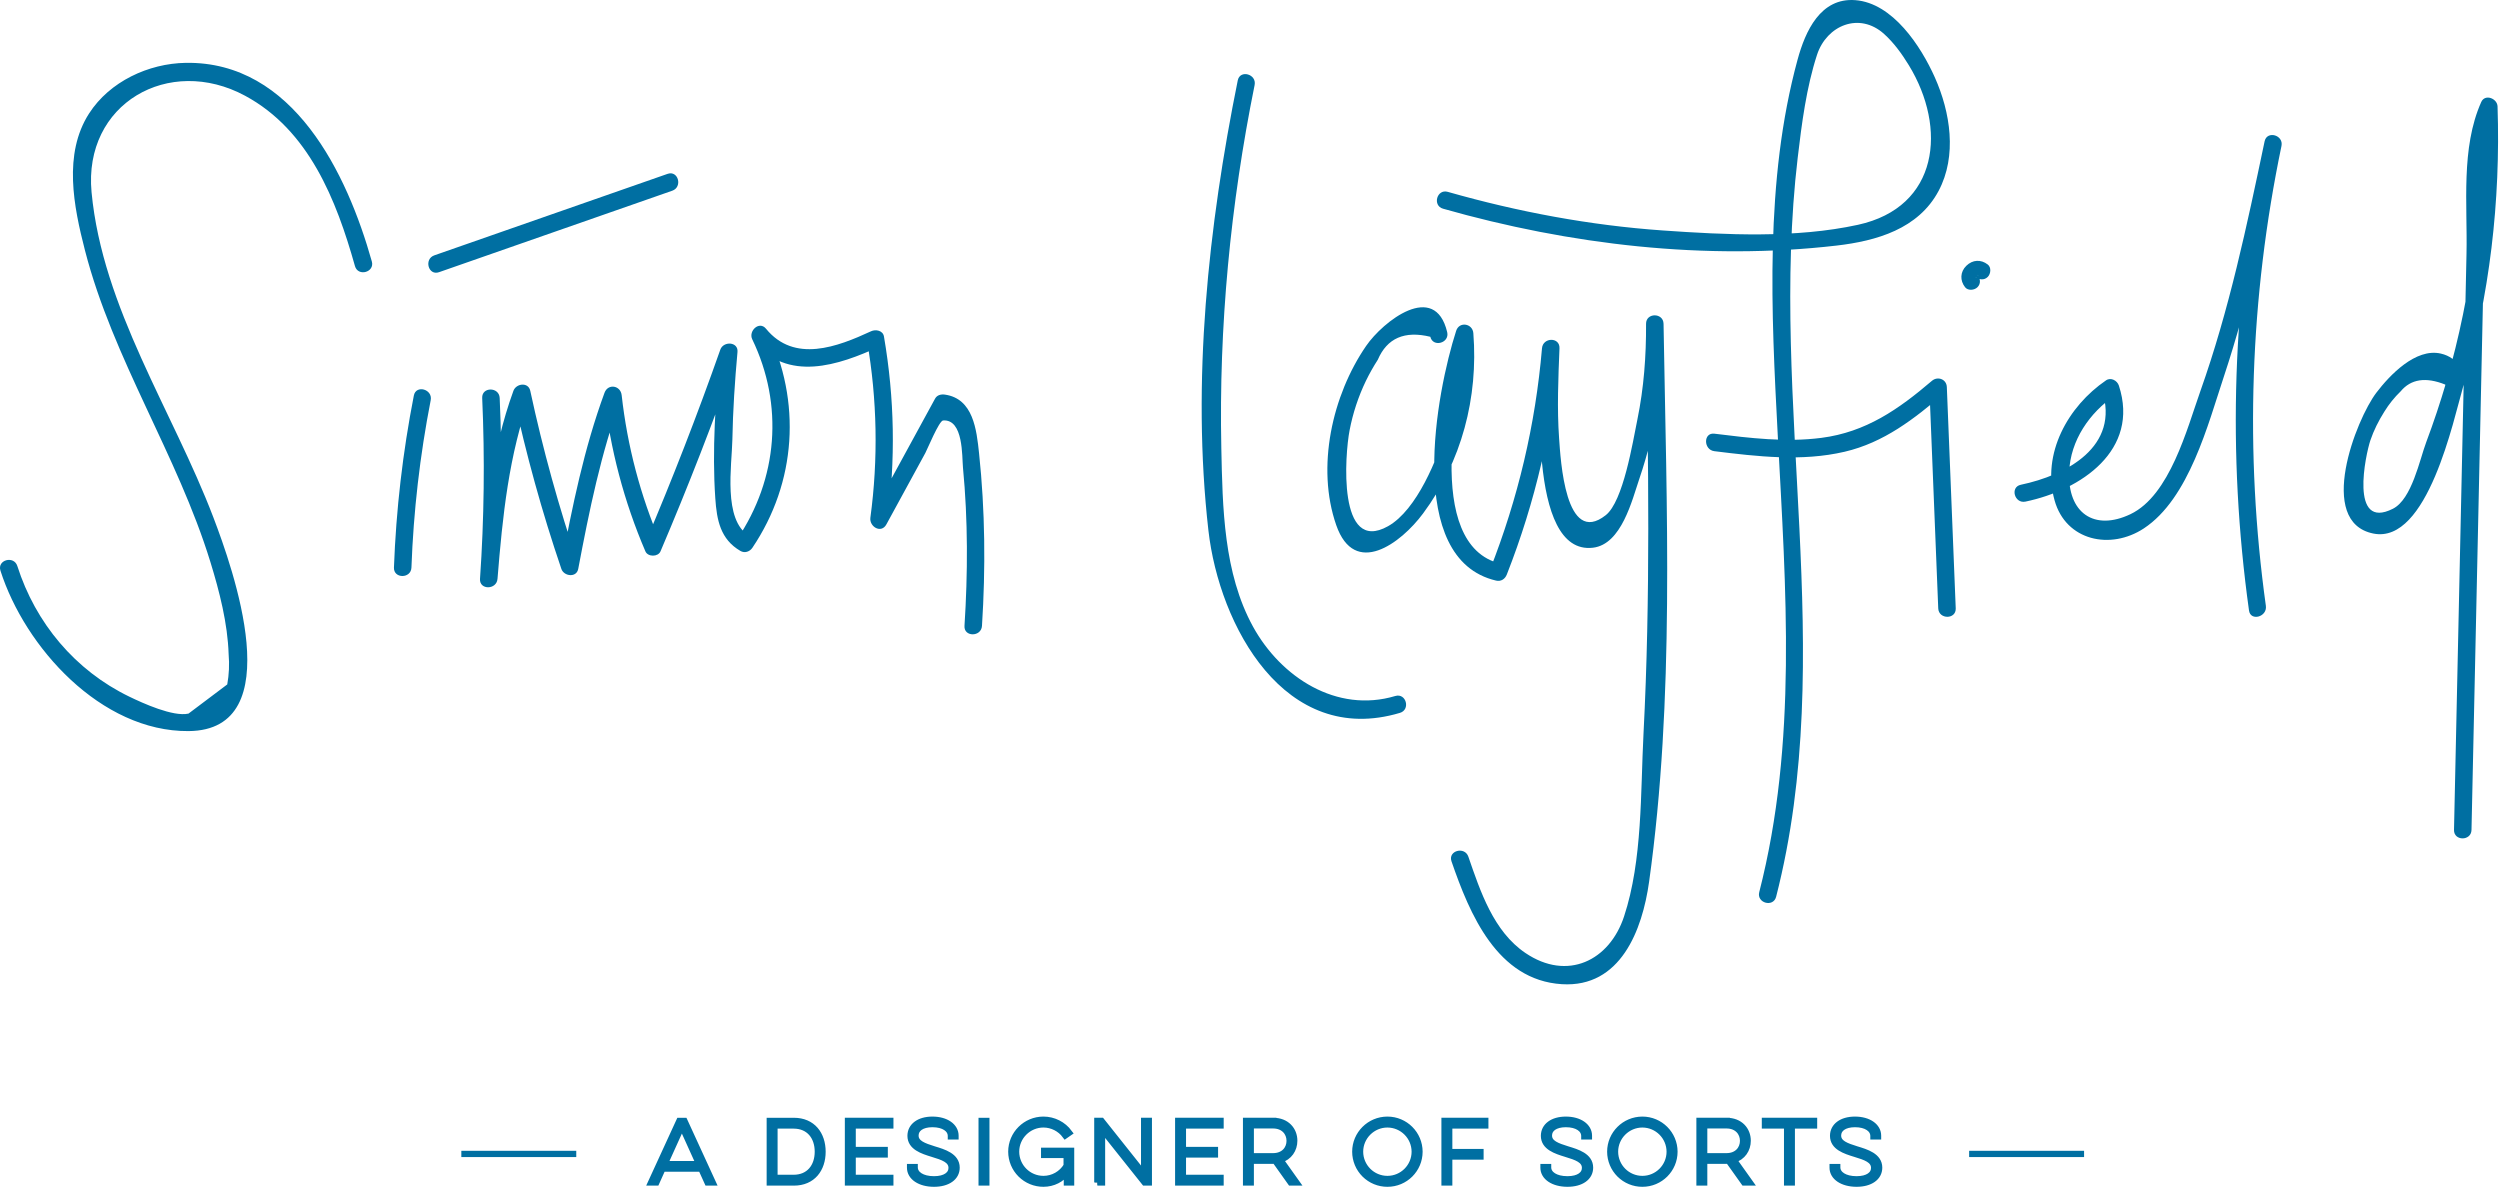
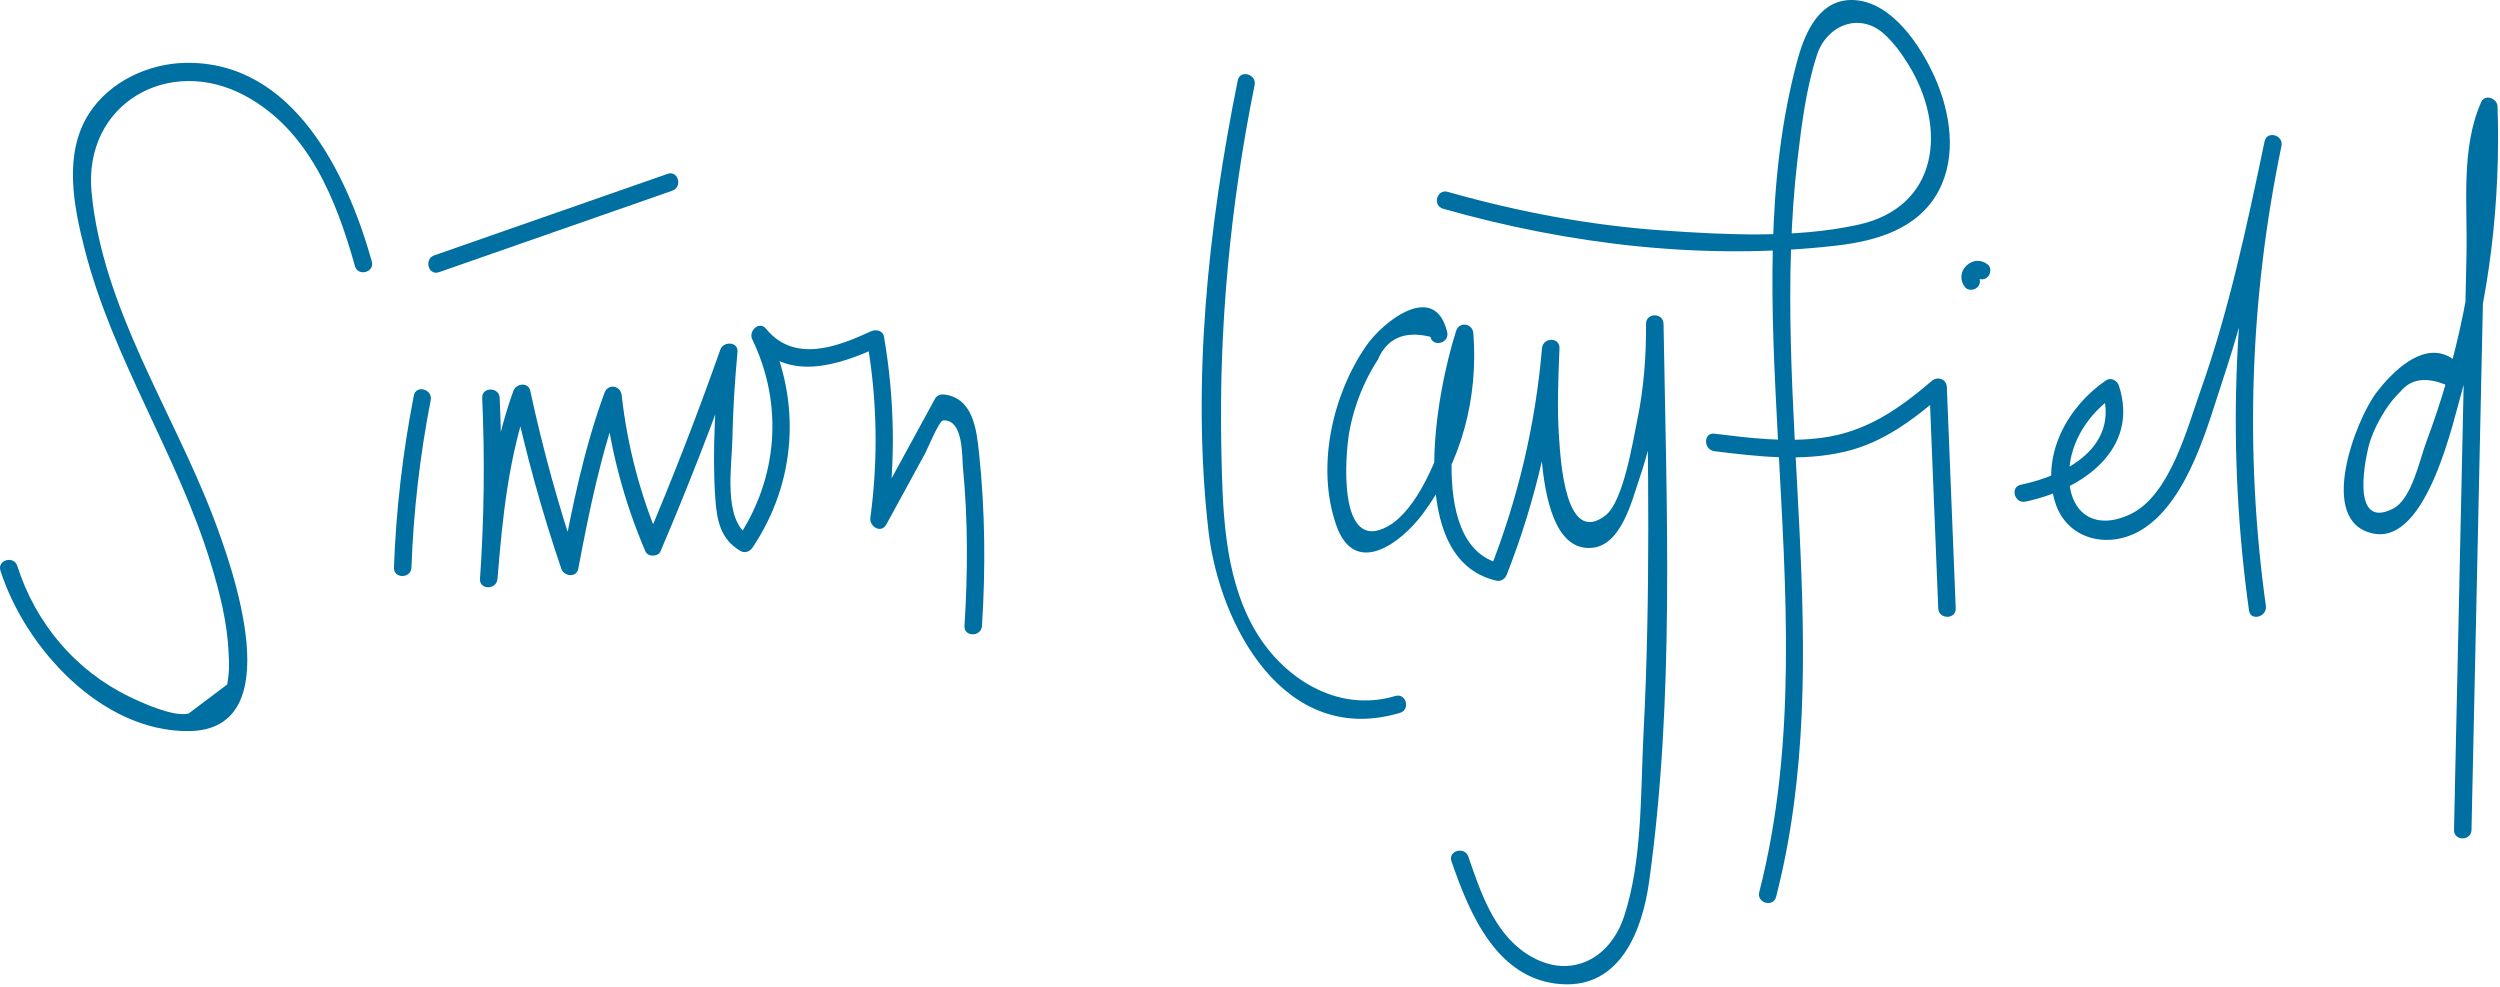
- <svg xmlns="http://www.w3.org/2000/svg" width="322" height="153" viewBox="0 0 322 153">
-   <g fill="none" fill-rule="evenodd">
-     <path d="M88.153 144.374l3.64 7.93h-.662l-.812-1.79h-4.982l-.803 1.79h-.672l3.64-7.93h.65zm-2.553 5.57h4.453l-2.226-4.92-2.227 4.92zm13.549-5.57h3.1c2.41 0 3.691 1.748 3.691 3.965 0 2.227-1.28 3.965-3.69 3.965h-3.101v-7.93zm.6.589v6.75h2.47c2.003 0 3.121-1.453 3.121-3.375 0-1.921-1.118-3.376-3.121-3.376h-2.47v.001zm9.472-.59h5.45v.59h-4.85v3.162h4.127v.57h-4.127v3.019h4.85v.59h-5.45v-7.93zm8.589 5.948v.041c0 .884.955 1.535 2.49 1.535 1.475 0 2.268-.619 2.268-1.473 0-1.038-1.119-1.404-2.461-1.81-1.29-.397-2.826-.885-2.826-2.318 0-1.24 1.098-2.075 2.816-2.075 1.75 0 2.969.864 2.969 2.054v.092h-.59v-.051c0-.884-.904-1.535-2.379-1.535-1.413 0-2.185.62-2.185 1.474 0 1.016 1.077 1.372 2.368 1.779 1.27.386 2.928.874 2.928 2.358 0 1.25-1.149 2.064-2.908 2.064-1.81 0-3.08-.855-3.08-2.055v-.08h.59zm9.228-5.947v7.93h-.6v-7.93h.6zm7.451 3.852h3.467v4.077h-.539v-1.363c-.651.936-1.779 1.515-3.02 1.515a4.124 4.124 0 0 1-4.137-4.117c0-2.267 1.85-4.118 4.138-4.118a4.125 4.125 0 0 1 3.314 1.677l-.498.346a3.534 3.534 0 0 0-2.816-1.423c-1.942 0-3.528 1.586-3.528 3.517a3.527 3.527 0 0 0 3.527 3.518c1.226-.001 2.361-.646 2.99-1.698v-1.403h-2.898v-.528zm6.85 4.077v-7.93h.538l5.49 6.904v-6.904h.6v7.93h-.539l-5.49-6.893v6.893h-.6zm10.417-7.93h5.45v.59h-4.85v3.162h4.127v.57h-4.127v3.019h4.85v.59h-5.45v-7.93zm12.238 0c1.718 0 2.704 1.18 2.704 2.552 0 1.119-.65 2.104-1.81 2.45l2.084 2.928h-.732l-2.002-2.816c-.081.01-.163.01-.245.01h-2.897v2.805h-.6v-7.93h3.498v.001zm-2.897.57v3.985h2.877c1.382 0 2.134-.935 2.134-1.992 0-1.048-.752-1.993-2.134-1.993h-2.877zm17.604-.722a4.128 4.128 0 0 1 4.128 4.118 4.122 4.122 0 0 1-4.128 4.117 4.124 4.124 0 0 1-4.137-4.117c0-2.267 1.85-4.118 4.137-4.118zm0 7.635a3.525 3.525 0 0 0 3.518-3.517 3.532 3.532 0 0 0-3.517-3.518c-1.942 0-3.528 1.586-3.528 3.518a3.528 3.528 0 0 0 3.528 3.517zm7.358-7.483h5.245v.59h-4.646v3.427h4.026v.568h-4.026v3.345h-.6v-7.93h.001zm13.335 5.948v.041c0 .884.956 1.535 2.491 1.535 1.474 0 2.268-.619 2.268-1.473 0-1.038-1.119-1.404-2.46-1.81-1.292-.397-2.826-.885-2.826-2.318 0-1.24 1.098-2.075 2.816-2.075 1.748 0 2.968.864 2.968 2.054v.092h-.589v-.051c0-.884-.905-1.535-2.379-1.535-1.413 0-2.185.62-2.185 1.473 0 1.017 1.077 1.373 2.369 1.78 1.27.386 2.928.874 2.928 2.357 0 1.251-1.15 2.064-2.908 2.064-1.81 0-3.081-.854-3.081-2.054v-.08h.588zm12.147-6.1a4.128 4.128 0 0 1 4.127 4.118 4.122 4.122 0 0 1-4.127 4.117 4.124 4.124 0 0 1-4.138-4.117c0-2.268 1.85-4.118 4.138-4.118zm0 7.635a3.525 3.525 0 0 0 3.517-3.517 3.532 3.532 0 0 0-3.517-3.518c-1.942 0-3.528 1.586-3.528 3.518a3.528 3.528 0 0 0 3.528 3.517zm10.855-7.483c1.718 0 2.704 1.18 2.704 2.552 0 1.119-.65 2.104-1.81 2.45l2.084 2.928h-.732l-2.003-2.816c-.081.01-.163.01-.244.01h-2.897v2.805h-.6v-7.93h3.498v.001zm-2.898.57v3.985h2.877c1.383 0 2.135-.935 2.135-1.992 0-1.048-.752-1.993-2.135-1.993h-2.877zm7.827-.57h6.323v.59h-2.867v7.34h-.6v-7.34h-2.856v-.59zm9.31 5.948v.041c0 .884.956 1.535 2.49 1.535 1.474 0 2.267-.619 2.267-1.473 0-1.038-1.118-1.404-2.46-1.81-1.291-.397-2.826-.885-2.826-2.318 0-1.24 1.098-2.075 2.817-2.075 1.748 0 2.968.864 2.968 2.054v.092h-.59v-.051c0-.884-.905-1.535-2.378-1.535-1.413 0-2.186.62-2.186 1.473 0 1.017 1.078 1.373 2.37 1.78 1.27.386 2.927.874 2.927 2.357 0 1.251-1.149 2.064-2.907 2.064-1.81 0-3.081-.854-3.081-2.054v-.08h.588z" stroke="gray" stroke-width=".564" fill="gray" fill-rule="nonzero" />
-     <path d="M88.153 144.374l3.64 7.93h-.662l-.812-1.79h-4.982l-.803 1.79h-.672l3.64-7.93h.65zm-2.553 5.57h4.453l-2.226-4.92-2.227 4.92zm13.549-5.57h3.1c2.41 0 3.691 1.748 3.691 3.965 0 2.227-1.28 3.965-3.69 3.965h-3.101v-7.93zm.6.589v6.75h2.47c2.003 0 3.121-1.453 3.121-3.375 0-1.921-1.118-3.376-3.121-3.376h-2.47v.001zm9.472-.59h5.45v.59h-4.85v3.162h4.127v.57h-4.127v3.019h4.85v.59h-5.45v-7.93zm8.589 5.948v.041c0 .884.955 1.535 2.49 1.535 1.475 0 2.268-.619 2.268-1.473 0-1.038-1.119-1.404-2.461-1.81-1.29-.397-2.826-.885-2.826-2.318 0-1.24 1.098-2.075 2.816-2.075 1.75 0 2.969.864 2.969 2.054v.092h-.59v-.051c0-.884-.904-1.535-2.379-1.535-1.413 0-2.185.62-2.185 1.474 0 1.016 1.077 1.372 2.368 1.779 1.27.386 2.928.874 2.928 2.358 0 1.25-1.149 2.064-2.908 2.064-1.81 0-3.08-.855-3.08-2.055v-.08h.59zm9.228-5.947v7.93h-.6v-7.93h.6zm7.451 3.852h3.467v4.077h-.539v-1.363c-.651.936-1.779 1.515-3.02 1.515a4.124 4.124 0 0 1-4.137-4.117c0-2.267 1.85-4.118 4.138-4.118a4.125 4.125 0 0 1 3.314 1.677l-.498.346a3.534 3.534 0 0 0-2.816-1.423c-1.942 0-3.528 1.586-3.528 3.517a3.527 3.527 0 0 0 3.527 3.518c1.226-.001 2.361-.646 2.99-1.698v-1.403h-2.898v-.528zm6.85 4.077v-7.93h.538l5.49 6.904v-6.904h.6v7.93h-.539l-5.49-6.893v6.893h-.6zm10.417-7.93h5.45v.59h-4.85v3.162h4.127v.57h-4.127v3.019h4.85v.59h-5.45v-7.93zm12.238 0c1.718 0 2.704 1.18 2.704 2.552 0 1.119-.65 2.104-1.81 2.45l2.084 2.928h-.732l-2.002-2.816c-.081.01-.163.01-.245.01h-2.897v2.805h-.6v-7.93h3.498v.001zm-2.897.57v3.985h2.877c1.382 0 2.134-.935 2.134-1.992 0-1.048-.752-1.993-2.134-1.993h-2.877zm17.604-.722a4.128 4.128 0 0 1 4.128 4.118 4.122 4.122 0 0 1-4.128 4.117 4.124 4.124 0 0 1-4.137-4.117c0-2.267 1.85-4.118 4.137-4.118zm0 7.635a3.525 3.525 0 0 0 3.518-3.517 3.532 3.532 0 0 0-3.517-3.518c-1.942 0-3.528 1.586-3.528 3.518a3.528 3.528 0 0 0 3.528 3.517zm7.358-7.483h5.245v.59h-4.646v3.427h4.026v.568h-4.026v3.345h-.6v-7.93h.001zm13.335 5.948v.041c0 .884.956 1.535 2.491 1.535 1.474 0 2.268-.619 2.268-1.473 0-1.038-1.119-1.404-2.46-1.81-1.292-.397-2.826-.885-2.826-2.318 0-1.24 1.098-2.075 2.816-2.075 1.748 0 2.968.864 2.968 2.054v.092h-.589v-.051c0-.884-.905-1.535-2.379-1.535-1.413 0-2.185.62-2.185 1.473 0 1.017 1.077 1.373 2.369 1.78 1.27.386 2.928.874 2.928 2.357 0 1.251-1.15 2.064-2.908 2.064-1.81 0-3.081-.854-3.081-2.054v-.08h.588zm12.147-6.1a4.128 4.128 0 0 1 4.127 4.118 4.122 4.122 0 0 1-4.127 4.117 4.124 4.124 0 0 1-4.138-4.117c0-2.268 1.85-4.118 4.138-4.118zm0 7.635a3.525 3.525 0 0 0 3.517-3.517 3.532 3.532 0 0 0-3.517-3.518c-1.942 0-3.528 1.586-3.528 3.518a3.528 3.528 0 0 0 3.528 3.517zm10.855-7.483c1.718 0 2.704 1.18 2.704 2.552 0 1.119-.65 2.104-1.81 2.45l2.084 2.928h-.732l-2.003-2.816c-.081.01-.163.01-.244.01h-2.897v2.805h-.6v-7.93h3.498v.001zm-2.898.57v3.985h2.877c1.383 0 2.135-.935 2.135-1.992 0-1.048-.752-1.993-2.135-1.993h-2.877zm7.827-.57h6.323v.59h-2.867v7.34h-.6v-7.34h-2.856v-.59zm9.31 5.948v.041c0 .884.956 1.535 2.49 1.535 1.474 0 2.267-.619 2.267-1.473 0-1.038-1.118-1.404-2.46-1.81-1.291-.397-2.826-.885-2.826-2.318 0-1.24 1.098-2.075 2.817-2.075 1.748 0 2.968.864 2.968 2.054v.092h-.59v-.051c0-.884-.905-1.535-2.378-1.535-1.413 0-2.186.62-2.186 1.473 0 1.017 1.078 1.373 2.37 1.78 1.27.386 2.927.874 2.927 2.357 0 1.251-1.149 2.064-2.907 2.064-1.81 0-3.081-.854-3.081-2.054v-.08h.588zM59.42 148.625h14.803m179.402 0h14.804" stroke="#006FA2" stroke-width=".81" />
-     <path d="M47.892 33.674C44.716 22.384 37.789 7.872 23.92 8.095c-4.797.077-9.794 2.407-12.439 6.509-3.366 5.222-1.988 12.007-.54 17.633C14.56 46.297 22.848 58.558 27.1 72.388c1.17 3.806 2.221 7.894 2.349 11.883a14.796 14.796 0 0 1-.178 3.884l-4.992 3.757c-1.989.44-5.896-1.348-7.622-2.183-6.982-3.38-12.079-9.48-14.427-16.831-.439-1.376-2.616-.788-2.173.599 3.155 9.878 12.953 20.746 24.221 20.668 13.18-.09 5.677-21.037 3.201-27.532-5.24-13.743-14.275-26.935-15.687-41.876-1.076-11.409 9.969-17.713 19.778-12.423 8.22 4.433 11.756 13.432 14.149 21.939.392 1.394 2.567.801 2.173-.599zm5.411 17.271a142.84 142.84 0 0 0-2.563 22.158c-.054 1.45 2.2 1.448 2.253 0a138.98 138.98 0 0 1 2.482-21.559c.278-1.417-1.894-2.023-2.172-.599zm8.804.311c.346 7.779.252 15.535-.282 23.303-.1 1.452 2.137 1.434 2.253 0 .651-8.043 1.447-15.994 4.221-23.622h-2.173a199.591 199.591 0 0 0 6.177 22.336c.328.966 1.951 1.173 2.173 0 1.417-7.486 2.923-14.909 5.554-22.079l-2.213-.299c.77 6.93 2.56 13.71 5.31 20.118.315.738 1.631.739 1.946 0a426.864 426.864 0 0 0 9.876-25.382l-2.213-.299c-.567 6.215-1.033 12.608-.606 18.849.193 2.82.656 5.276 3.235 6.779.551.321 1.2.102 1.541-.404 5.684-8.434 6.338-18.856 1.928-27.993l-1.769 1.365c4.364 5.346 10.918 3.156 16.27.682l-1.655-.673a74.524 74.524 0 0 1 .425 22.74c-.156 1.159 1.389 2.096 2.059.868l5.023-9.206c.243-.446 1.763-4.147 2.283-4.184 2.642-.189 2.423 4.647 2.561 6.076.651 6.776.629 13.598.195 20.386-.093 1.448 2.161 1.442 2.253 0 .474-7.415.406-14.838-.376-22.232-.32-3.03-.74-7.032-4.393-7.559-.49-.071-1.014.044-1.272.518l-8.219 15.064 2.059.868c1.082-8.042.949-15.941-.425-23.938-.134-.78-1.062-.947-1.655-.673-4.337 2.005-9.887 4.146-13.54-.329-.857-1.05-2.29.287-1.769 1.365 4.075 8.443 3.299 17.963-1.928 25.719l1.541-.404c-3.423-1.995-2.233-9.13-2.173-12.382.07-3.777.316-7.54.66-11.301.122-1.334-1.815-1.428-2.213-.299a418.143 418.143 0 0 1-9.649 24.844h1.946a67.008 67.008 0 0 1-5.002-18.981c-.141-1.257-1.759-1.537-2.213-.299-2.631 7.17-4.137 14.593-5.554 22.079h2.173A199.65 199.65 0 0 1 68.3 50.341c-.252-1.172-1.822-.963-2.173 0-2.845 7.824-3.635 15.98-4.302 24.221h2.253c.534-7.768.628-15.524.282-23.303-.064-1.447-2.317-1.455-2.253-.003zm97.316-40.901c-3.797 18.776-5.953 38.845-3.78 57.964 1.394 12.262 9.84 27.933 24.673 23.498 1.386-.414.796-2.59-.599-2.173-7.55 2.258-14.748-2.41-18.336-8.947-3.785-6.898-3.915-15.317-4.075-22.984-.328-15.706 1.176-31.368 4.288-46.759.288-1.415-1.884-2.021-2.171-.599z" fill="#006FA2" fill-rule="nonzero" />
-     <path d="M186.398 42.779c-1.587-6.649-8.275-1.375-10.442 1.778-4.371 6.361-6.451 15.617-3.848 23.083 2.365 6.785 8.316 2.356 11.179-1.5 4.985-6.713 7.125-14.939 6.479-23.23-.097-1.251-1.81-1.549-2.213-.299-2.521 7.822-6.7 29.403 5.14 32.17.641.15 1.155-.2 1.386-.787 3.684-9.382 5.926-19.1 6.782-29.138h-2.253c-.174 4.293-1.992 26.707 6.57 25.689 3.678-.437 5.028-6.119 5.98-8.911 2.197-6.445 3.138-13.137 3.106-19.93h-2.253c.289 17.592.586 35.205-.327 52.784-.393 7.571-.112 16.3-2.508 23.557-1.881 5.698-7.297 8.354-12.698 4.703-4.119-2.785-5.817-7.954-7.354-12.41-.47-1.363-2.647-.777-2.173.599 2.332 6.762 5.865 15.311 14.224 15.827 7.555.466 10.361-6.974 11.228-13.185 3.3-23.643 2.253-48.082 1.862-71.875-.024-1.448-2.26-1.453-2.253 0 .02 4.155-.281 8.247-1.117 12.329-.598 2.918-1.815 10.545-4.079 12.326-5.216 4.103-5.811-7.197-6.004-9.902-.275-3.862-.107-7.739.05-11.602.06-1.464-2.131-1.426-2.253 0-.842 9.862-3.087 19.333-6.702 28.539l1.386-.787c-10.044-2.347-5.646-22.946-3.566-29.398l-2.213-.299c.324 4.153.028 8.238-1.184 12.245-1.163 3.846-3.813 10.526-7.557 12.624-6.51 3.647-5.551-9.238-4.947-12.35a25.878 25.878 0 0 1 2.104-6.376c.456-.936.966-1.841 1.53-2.717 1.192-2.781 3.447-3.767 6.766-2.959.335 1.41 2.509.814 2.172-.598z" fill="#006FA2" fill-rule="nonzero" />
-     <path d="M185.865 26.881c16.303 4.638 33.785 6.707 50.689 4.749 5.138-.595 10.53-2.144 13.135-7.036 2.41-4.526 1.518-10.146-.485-14.632-1.775-3.974-5.401-9.575-10.245-9.943-4.49-.341-6.436 4.009-7.43 7.656-4.262 15.632-3.387 32.556-2.546 48.551 1.032 19.62 2.541 39.432-2.392 58.683-.36 1.405 1.812 2.005 2.173.599 8.036-31.362-.971-63.514 2.783-95.218.516-4.356 1.118-9.047 2.486-13.231 1.243-3.802 5.46-5.555 8.643-2.68 1.271 1.148 2.299 2.576 3.189 4.033 4.923 8.071 3.893 18.26-6.566 20.544-8.001 1.747-17.031 1.296-25.14.727-9.397-.659-18.641-2.398-27.694-4.974-1.398-.398-1.994 1.776-.6 2.172z" fill="#006FA2" fill-rule="nonzero" />
-     <path d="M220.812 58.113c5.55.687 11.257 1.358 16.774.072 5.069-1.182 8.959-4.228 12.836-7.538l-1.923-.797 1.146 28.507c.058 1.445 2.312 1.452 2.253 0l-1.146-28.507c-.041-1.019-1.182-1.429-1.923-.797-4.305 3.676-8.506 6.603-14.232 7.344-4.598.596-9.211.028-13.785-.538-1.436-.177-1.423 2.078 0 2.254zm33.884-22.711c.102.092.16.224.155.362-.031.145-.03.153.003.023-.052.119-.047.121.017.006-.064.08-.069.091-.015.033.058-.054.047-.049-.034.015.115-.063.113-.069-.006-.017.13-.033.122-.034-.023-.004a.467.467 0 0 1-.362-.156c.479.374 1.126.467 1.593 0 .389-.389.482-1.217 0-1.593-.881-.687-1.955-.628-2.762.162-.804.787-.836 1.9-.159 2.762.376.479 1.199.394 1.593 0 .473-.473.377-1.113 0-1.593zm6.186 29.206c7.161-1.497 14.738-6.633 12.029-14.944-.21-.646-1.025-1.104-1.655-.673-4.885 3.337-8.316 9.42-6.626 15.46 1.457 5.21 7.208 6.429 11.493 3.61 5.826-3.834 8.269-13.409 10.331-19.623 3.212-9.676 5.307-19.674 7.4-29.637l-2.173-.599c-4.155 19.941-4.817 40.257-2.01 60.432.199 1.43 2.37.821 2.173-.599-2.749-19.755-2.058-39.709 2.01-59.234.295-1.415-1.874-2.02-2.173-.599-2.276 10.838-4.561 21.723-8.275 32.179-1.719 4.841-3.93 13.428-9.003 15.845-4.68 2.23-8.108-.174-7.895-5.449.164-4.06 2.625-7.613 5.885-9.84l-1.655-.673c2.369 7.27-4.601 10.948-10.456 12.173-1.418.295-.817 2.467.6 2.171zm56.244-14.472c.444-2.112-.473-4.073-2.748-4.595-3.249-.746-6.597 2.798-8.299 5.033-2.627 3.449-7.777 16.663-.388 18.148 6.986 1.404 10.351-14.774 11.557-18.907 3.424-11.732 4.841-23.906 4.436-36.11-.034-1.023-1.615-1.654-2.099-.569-2.651 5.94-1.762 13.193-1.9 19.554l-.536 24.735-1.073 49.471c-.031 1.45 2.222 1.45 2.253 0l.987-45.513.472-21.767.258-11.873c.096-4.424-.356-9.345 1.485-13.47l-2.099-.569c.399 12.008-.977 23.967-4.355 35.511a110.51 110.51 0 0 1-2.578 7.733c-.854 2.282-1.855 7.342-4.284 8.574-5.648 2.866-3.515-7.009-2.912-8.801.43-1.277 1.075-2.552 1.796-3.693.591-.962 1.3-1.846 2.112-2.631 1.32-1.582 3.235-1.869 5.744-.861-.3 1.415 1.872 2.02 2.171.6zM56.539 35.061l30.048-10.496c1.36-.475.775-2.653-.599-2.173L55.94 32.889c-1.361.475-.775 2.652.599 2.172z" fill="#006FA2" fill-rule="nonzero" />
+ <svg xmlns="http://www.w3.org/2000/svg" width="322px" height="127px" viewBox="0 0 322 127" version="1.1">
+   <defs />
+   <g id="Page-1" stroke="none" stroke-width="1" fill="none" fill-rule="evenodd">
+     <g id="logo-signature-simon" transform="translate(-1, 0)" fill-rule="nonzero" fill="#006FA2">
+       <path d="M48.892,33.674 C45.716,22.384 38.789,7.872 24.92,8.095 C20.123,8.172 15.126,10.502 12.481,14.604 C9.115,19.826 10.493,26.611 11.941,32.237 C15.56,46.297 23.848,58.558 28.1,72.388 C29.27,76.194 30.321,80.282 30.449,84.271 C30.561,85.568 30.501,86.874 30.271,88.155 L25.279,91.912 C23.29,92.352 19.383,90.564 17.657,89.729 C10.675,86.349 5.578,80.249 3.23,72.898 C2.791,71.522 0.614,72.11 1.057,73.497 C4.212,83.375 14.01,94.243 25.278,94.165 C38.458,94.075 30.955,73.128 28.479,66.633 C23.239,52.89 14.204,39.698 12.792,24.757 C11.716,13.348 22.761,7.044 32.57,12.334 C40.79,16.767 44.326,25.766 46.719,34.273 C47.111,35.667 49.286,35.074 48.892,33.674 L48.892,33.674 Z M54.303,50.945 C52.872,58.253 52.015,65.661 51.74,73.103 C51.686,74.553 53.94,74.551 53.993,73.103 C54.257,65.863 55.087,58.655 56.475,51.544 C56.753,50.127 54.581,49.521 54.303,50.945 L54.303,50.945 Z M63.107,51.256 C63.453,59.035 63.359,66.791 62.825,74.559 C62.725,76.011 64.962,75.993 65.078,74.559 C65.729,66.516 66.525,58.565 69.299,50.937 L67.126,50.937 C68.751,58.496 70.813,65.954 73.303,73.273 C73.631,74.239 75.254,74.446 75.476,73.273 C76.893,65.787 78.399,58.364 81.03,51.194 L78.817,50.895 C79.587,57.825 81.377,64.605 84.127,71.013 C84.442,71.751 85.758,71.752 86.073,71.013 C89.634,62.66 92.928,54.195 95.949,45.631 L93.736,45.332 C93.169,51.547 92.703,57.94 93.13,64.181 C93.323,67.001 93.786,69.457 96.365,70.96 C96.916,71.281 97.565,71.062 97.906,70.556 C103.59,62.122 104.244,51.7 99.834,42.563 L98.065,43.928 C102.429,49.274 108.983,47.084 114.335,44.61 L112.68,43.937 C113.984,51.451 114.128,59.12 113.105,66.677 C112.949,67.836 114.494,68.773 115.164,67.545 L120.187,58.339 C120.43,57.893 121.95,54.192 122.47,54.155 C125.112,53.966 124.893,58.802 125.031,60.231 C125.682,67.007 125.66,73.829 125.226,80.617 C125.133,82.065 127.387,82.059 127.479,80.617 C127.953,73.202 127.885,65.779 127.103,58.385 C126.783,55.355 126.363,51.353 122.71,50.826 C122.22,50.755 121.696,50.87 121.438,51.344 L113.219,66.408 L115.278,67.276 C116.36,59.234 116.227,51.335 114.853,43.338 C114.719,42.558 113.791,42.391 113.198,42.665 C108.861,44.67 103.311,46.811 99.658,42.336 C98.801,41.286 97.368,42.623 97.889,43.701 C101.964,52.144 101.188,61.664 95.961,69.42 L97.502,69.016 C94.079,67.021 95.269,59.886 95.329,56.634 C95.399,52.857 95.645,49.094 95.989,45.333 C96.111,43.999 94.174,43.905 93.776,45.034 C90.824,53.416 87.607,61.701 84.127,69.878 L86.073,69.878 C83.483,63.831 81.798,57.435 81.071,50.897 C80.93,49.64 79.312,49.36 78.858,50.598 C76.227,57.768 74.721,65.191 73.304,72.677 L75.477,72.677 C72.987,65.358 70.925,57.9 69.3,50.341 C69.048,49.169 67.478,49.378 67.127,50.341 C64.282,58.165 63.492,66.321 62.825,74.562 L65.078,74.562 C65.612,66.794 65.706,59.038 65.36,51.259 C65.296,49.812 63.043,49.804 63.107,51.256 L63.107,51.256 Z M160.423,10.355 C156.626,29.131 154.47,49.2 156.643,68.319 C158.037,80.581 166.483,96.252 181.316,91.817 C182.702,91.403 182.112,89.227 180.717,89.644 C173.167,91.902 165.969,87.234 162.381,80.697 C158.596,73.799 158.466,65.38 158.306,57.713 C157.978,42.007 159.482,26.345 162.594,10.954 C162.882,9.539 160.71,8.933 160.423,10.355 L160.423,10.355 Z" id="Shape" />
+       <path d="M187.398,42.779 C185.811,36.13 179.123,41.404 176.956,44.557 C172.585,50.918 170.505,60.174 173.108,67.64 C175.473,74.425 181.424,69.996 184.287,66.14 C189.272,59.427 191.412,51.201 190.766,42.91 C190.669,41.659 188.956,41.361 188.553,42.611 C186.032,50.433 181.853,72.014 193.693,74.781 C194.334,74.931 194.848,74.581 195.079,73.994 C198.763,64.612 201.005,54.894 201.861,44.856 L199.608,44.856 C199.434,49.149 197.616,71.563 206.178,70.545 C209.856,70.108 211.206,64.426 212.158,61.634 C214.355,55.189 215.296,48.497 215.264,41.704 L213.011,41.704 C213.3,59.296 213.597,76.909 212.684,94.488 C212.291,102.059 212.572,110.788 210.176,118.045 C208.295,123.743 202.879,126.399 197.478,122.748 C193.359,119.963 191.661,114.794 190.124,110.338 C189.654,108.975 187.477,109.561 187.951,110.937 C190.283,117.699 193.816,126.248 202.175,126.764 C209.73,127.23 212.536,119.79 213.403,113.579 C216.703,89.936 215.656,65.497 215.265,41.704 C215.241,40.256 213.005,40.251 213.012,41.704 C213.032,45.859 212.731,49.951 211.895,54.033 C211.297,56.951 210.08,64.578 207.816,66.359 C202.6,70.462 202.005,59.162 201.812,56.457 C201.537,52.595 201.705,48.718 201.862,44.855 C201.922,43.391 199.731,43.429 199.609,44.855 C198.767,54.717 196.522,64.188 192.907,73.394 L194.293,72.607 C184.249,70.26 188.647,49.661 190.727,43.209 L188.514,42.91 C188.838,47.063 188.542,51.148 187.33,55.155 C186.167,59.001 183.517,65.681 179.773,67.779 C173.263,71.426 174.222,58.541 174.826,55.429 C175.247,53.221 175.955,51.078 176.93,49.053 C177.386,48.117 177.896,47.212 178.46,46.336 C179.652,43.555 181.907,42.569 185.226,43.377 C185.561,44.787 187.735,44.191 187.398,42.779 L187.398,42.779 Z" id="Shape" />
+       <path d="M186.865,26.881 C203.168,31.519 220.65,33.588 237.554,31.63 C242.692,31.035 248.084,29.486 250.689,24.594 C253.099,20.068 252.207,14.448 250.204,9.962 C248.429,5.988 244.803,0.387 239.959,0.019 C235.469,-0.322 233.523,4.028 232.529,7.675 C228.267,23.307 229.142,40.231 229.983,56.226 C231.015,75.846 232.524,95.658 227.591,114.909 C227.231,116.314 229.403,116.914 229.764,115.508 C237.8,84.146 228.793,51.994 232.547,20.29 C233.063,15.934 233.665,11.243 235.033,7.059 C236.276,3.257 240.493,1.504 243.676,4.379 C244.947,5.527 245.975,6.955 246.865,8.412 C251.788,16.483 250.758,26.672 240.299,28.956 C232.298,30.703 223.268,30.252 215.159,29.683 C205.762,29.024 196.518,27.285 187.465,24.709 C186.067,24.311 185.471,26.485 186.865,26.881 L186.865,26.881 Z" id="Shape" />
+       <path d="M221.812,58.113 C227.362,58.8 233.069,59.471 238.586,58.185 C243.655,57.003 247.545,53.957 251.422,50.647 L249.499,49.85 L250.645,78.357 C250.703,79.802 252.957,79.809 252.898,78.357 L251.752,49.85 C251.711,48.831 250.57,48.421 249.829,49.053 C245.524,52.729 241.323,55.656 235.597,56.397 C230.999,56.993 226.386,56.425 221.812,55.859 C220.376,55.682 220.389,57.937 221.812,58.113 L221.812,58.113 Z M255.696,35.402 C255.798,35.494 255.856,35.626 255.851,35.764 C255.82,35.909 255.821,35.917 255.854,35.787 C255.802,35.906 255.807,35.908 255.871,35.793 C255.807,35.873 255.802,35.884 255.856,35.826 C255.914,35.772 255.903,35.777 255.822,35.841 C255.937,35.778 255.935,35.772 255.816,35.824 C255.946,35.791 255.938,35.79 255.793,35.82 C255.655,35.824 255.523,35.767 255.431,35.664 C255.91,36.038 256.557,36.131 257.024,35.664 C257.413,35.275 257.506,34.447 257.024,34.071 C256.143,33.384 255.069,33.443 254.262,34.233 C253.458,35.02 253.426,36.133 254.103,36.995 C254.479,37.474 255.302,37.389 255.696,36.995 C256.169,36.522 256.073,35.882 255.696,35.402 L255.696,35.402 Z M261.882,64.608 C269.043,63.111 276.62,57.975 273.911,49.664 C273.701,49.018 272.886,48.56 272.256,48.991 C267.371,52.328 263.94,58.411 265.63,64.451 C267.087,69.661 272.838,70.88 277.123,68.061 C282.949,64.227 285.392,54.652 287.454,48.438 C290.666,38.762 292.761,28.764 294.854,18.801 L292.681,18.202 C288.526,38.143 287.864,58.459 290.671,78.634 C290.87,80.064 293.041,79.455 292.844,78.035 C290.095,58.28 290.786,38.326 294.854,18.801 C295.149,17.386 292.98,16.781 292.681,18.202 C290.405,29.04 288.12,39.925 284.406,50.381 C282.687,55.222 280.476,63.809 275.403,66.226 C270.723,68.456 267.295,66.052 267.508,60.777 C267.672,56.717 270.133,53.164 273.393,50.937 L271.738,50.264 C274.107,57.534 267.137,61.212 261.282,62.437 C259.864,62.732 260.465,64.904 261.882,64.608 L261.882,64.608 Z M318.126,50.136 C318.57,48.024 317.653,46.063 315.378,45.541 C312.129,44.795 308.781,48.339 307.079,50.574 C304.452,54.023 299.302,67.237 306.691,68.722 C313.677,70.126 317.042,53.948 318.248,49.815 C321.672,38.083 323.089,25.909 322.684,13.705 C322.65,12.682 321.069,12.051 320.585,13.136 C317.934,19.076 318.823,26.329 318.685,32.69 L318.149,57.425 L317.076,106.896 C317.045,108.346 319.298,108.346 319.329,106.896 L320.316,61.383 L320.788,39.616 L321.046,27.743 C321.142,23.319 320.69,18.398 322.531,14.273 L320.432,13.704 C320.831,25.712 319.455,37.671 316.077,49.215 C315.313,51.823 314.453,54.403 313.499,56.948 C312.645,59.23 311.644,64.29 309.215,65.522 C303.567,68.388 305.7,58.513 306.303,56.721 C306.733,55.444 307.378,54.169 308.099,53.028 C308.69,52.066 309.399,51.182 310.211,50.397 C311.531,48.815 313.446,48.528 315.955,49.536 C315.655,50.951 317.827,51.556 318.126,50.136 L318.126,50.136 Z M57.539,35.061 L87.587,24.565 C88.947,24.09 88.362,21.912 86.988,22.392 L56.94,32.889 C55.579,33.364 56.165,35.541 57.539,35.061 L57.539,35.061 Z" id="Shape" />
+     </g>
  </g>
</svg>
